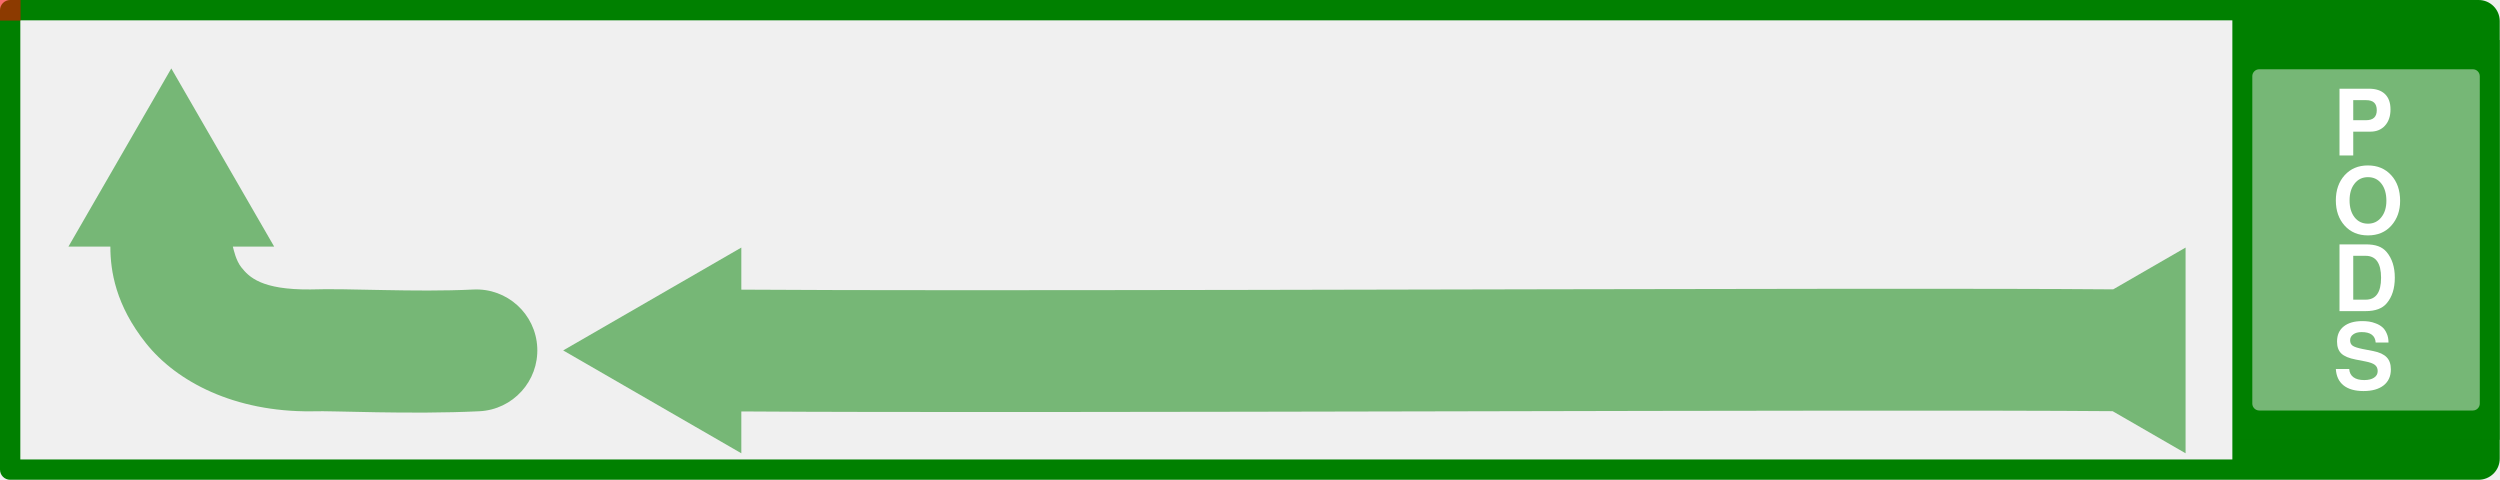
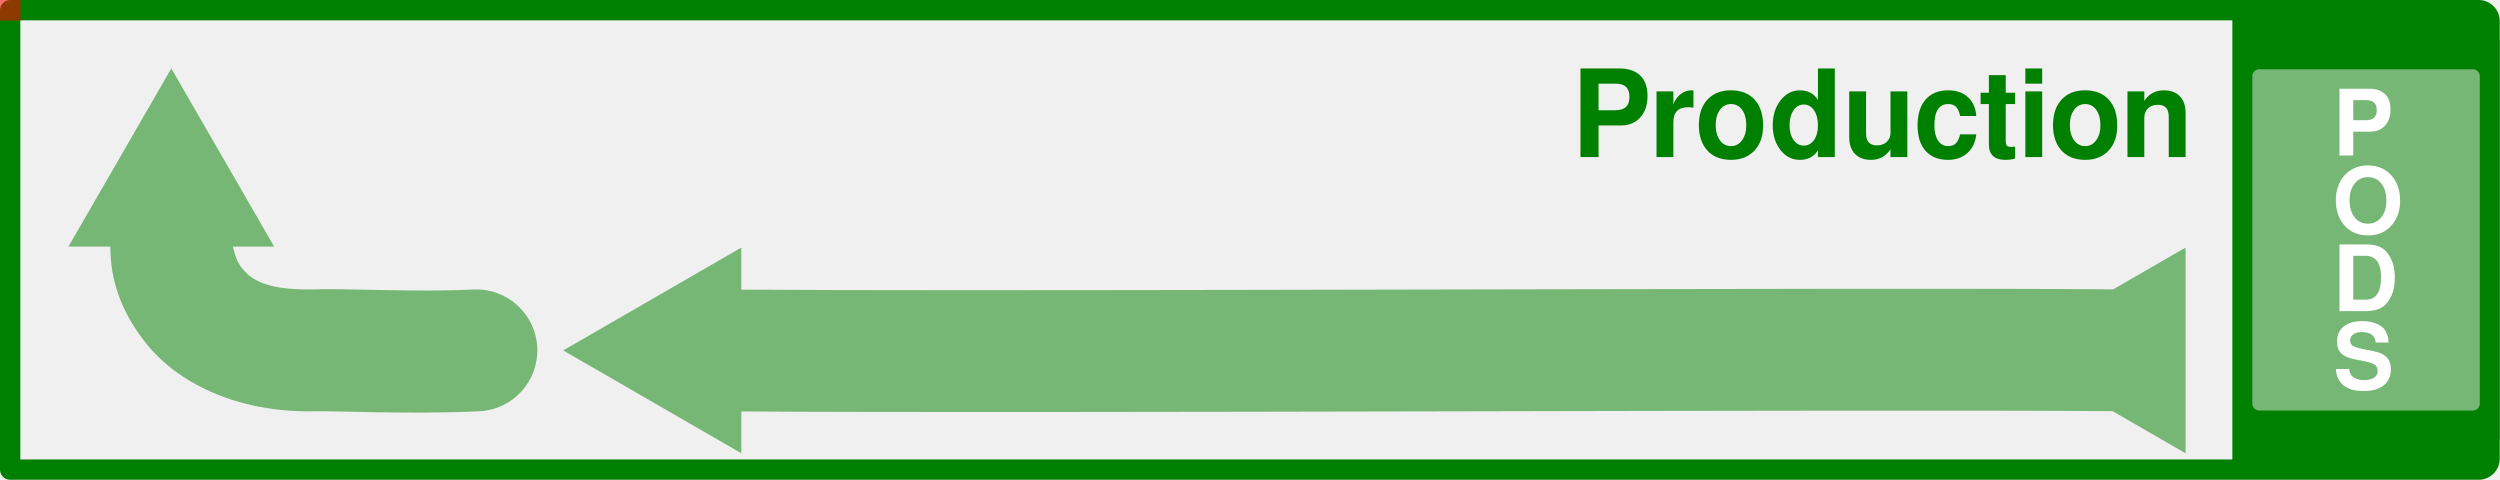
<svg xmlns="http://www.w3.org/2000/svg" width="1641.04" height="314.924" viewBox="0 0 1641.04 314.924" id="svg2" version="1.1" xml:space="preserve">
  <defs id="defs4" />
  <g id="layer1" transform="translate(673.9811,-659.5595)">
    <g id="g4546" transform="matrix(3.58096,0,0,2.224477,174.3997,-2078.988)" style="fill:#b3b3b3" />
    <path id="path2873" style="color:#000000;fill:#008000;stroke-width:2.2;stroke-linecap:round;stroke-linejoin:round;-inkscape-stroke:none" d="M -667.307 659.559 C -670.993 659.559 -673.982 662.547 -673.981 666.233 L -673.981 967.813 C -673.98 971.498 -670.992 974.484 -667.307 974.483 L 751.505 974.483 L 798.046 974.483 L 805.261 974.483 L 846.505 974.483 L 952.997 974.483 C 960.689 974.483 966.882 968.292 966.882 960.6 L 966.882 673.442 C 966.882 665.751 960.689 659.559 952.997 659.559 L 868.571 659.559 L 805.261 659.559 L 798.046 659.559 L 773.571 659.559 L -667.307 659.559 z M -660.639 672.901 L 791.378 672.901 L 791.378 673.403 C 791.378 673.425 791.376 673.429 791.376 673.442 L 791.376 960.6 C 791.376 960.622 791.378 960.628 791.378 960.641 L 791.378 961.141 L -660.639 961.141 L -660.639 672.901 z M 809.029 705.022 L 949.228 705.022 A 4.568 4.568 0 0 1 953.796 709.589 L 953.796 924.454 A 4.568 4.568 0 0 1 949.228 929.022 L 809.029 929.022 A 4.568 4.568 0 0 1 804.462 924.454 L 804.462 709.589 A 4.568 4.568 0 0 1 809.029 705.022 z " />
    <path id="path283" style="color:#000000;fill:#008000;fill-opacity:0.511;fill-rule:evenodd;stroke-width:2.2;stroke-linecap:round;-inkscape-stroke:none" d="m -561.536,704.487 -67.518,116.945 h 27.514 l 0.009,0.566 -0.004,-0.566 c 0,15.941 3.445,38.505 23.508,63.598 20.063,25.092 57.894,45.026 108.689,44.529 h 0.59 l 0.592,-0.024 c 11.806,-0.465 62.808,2.196 108.807,-0.022 a 40,40 0 0 0 38.031,-41.873 40,40 0 0 0 -41.873,-38.031 c -39.232,1.887 -81.819,-0.929 -107.117,-0.051 0.066,-6.6e-4 0.123,0 0.189,0.002 l -1.182,0.026 c 0.317,-0.022 0.67,-0.022 0.992,-0.029 -32.112,0.279 -40.172,-8.163 -45.232,-14.492 -3.54,-4.428 -4.996,-11.297 -5.59,-13.635 h 27.115 z" />
    <path id="path4788-2" style="fill:#008000;fill-opacity:0.51;stroke:none;stroke-width:22.727;stroke-dasharray:none;stroke-dashoffset:0;stroke-opacity:0.511" d="m -187.358,822.067 -116.943,67.518 116.943,67.518 V 929.634 c 199.49,1.407 741.758,-1.525 900.154,-0.168 l 47.869,27.637 V 822.067 l -47.516,27.432 c -40.298,-0.344 -102.826,-0.433 -179.584,-0.369 -230.849,0.191 -572.762,1.583 -720.924,0.555 z" />
    <rect style="fill:#ff0000;fill-opacity:0.549;stroke-width:13.344;stroke-linecap:round" id="rect472" width="13.5" height="13.5" x="-673.981" y="659.56" />
    <g aria-label="SHIP" transform="matrix(0,0.7466666,-0.7466666,0,615.011,91.01841)" id="text2762" style="font-weight:bold;font-size:85.77px;line-height:1.25;-inkscape-font-specification:'sans-serif, Bold';fill:#ffffff;stroke-width:1.339" />
    <rect style="fill:#008000;fill-opacity:0.51;stroke-width:13.5;stroke-linecap:round" id="rect3986" width="174.402" height="262.404" x="792.657" y="685.82" />
    <g aria-label="P O D S" id="text3786" style="font-weight:600;font-size:30.052px;line-height:0.85;font-family:FreeSans;-inkscape-font-specification:'FreeSans, Semi-Bold';fill:#ffffff;stroke-width:0.5" transform="matrix(2,0,0,2,-1791.992,-1405.89)">
      <path d="m 1331.357,1075.934 v 7.814 h -4.508 v -21.908 h 9.677 q 3.426,0 5.229,1.743 1.833,1.743 1.833,5.049 0,3.336 -1.803,5.319 -1.803,1.984 -4.808,1.984 z m 0,-3.757 h 4.207 q 3.516,0 3.516,-3.276 0,-1.683 -0.872,-2.494 -0.842,-0.811 -2.645,-0.811 h -4.207 z" id="path4057" />
      <path d="m 1328.532,1106.767 q -2.885,-3.216 -2.885,-8.264 0,-5.049 2.885,-8.264 2.915,-3.216 7.633,-3.216 4.748,0 7.663,3.216 2.915,3.186 2.915,8.415 0,4.869 -2.885,8.114 -2.855,3.216 -7.663,3.216 -4.778,0 -7.663,-3.216 z m 7.663,-15.898 q -2.735,0 -4.388,2.104 -1.653,2.074 -1.653,5.53 0,3.456 1.653,5.56 1.653,2.074 4.388,2.074 2.705,0 4.358,-2.074 1.683,-2.074 1.683,-5.439 0,-3.546 -1.653,-5.65 -1.623,-2.104 -4.388,-2.104 z" id="path4059" />
      <path d="m 1326.849,1134.836 v -21.908 h 8.565 q 2.524,0 4.147,0.601 1.653,0.601 2.765,1.923 2.675,3.186 2.675,8.415 0,5.289 -2.675,8.415 -2.134,2.554 -6.912,2.554 z m 4.508,-3.757 h 4.057 q 5.079,0 5.079,-7.183 0,-7.213 -5.079,-7.213 h -4.057 z" id="path4061" />
      <path d="m 1342.927,1145.144 h -4.207 q -0.24,-3.426 -4.598,-3.426 -1.743,0 -2.765,0.751 -1.022,0.721 -1.022,1.953 0,1.202 0.872,1.803 0.872,0.571 3.276,1.052 l 3.426,0.661 q 3.035,0.601 4.418,2.044 1.382,1.412 1.382,3.997 0,3.336 -2.374,5.229 -2.374,1.863 -6.612,1.863 -4.207,0 -6.551,-1.863 -2.314,-1.863 -2.524,-5.379 h 4.388 q 0.12,1.773 1.383,2.705 1.262,0.932 3.546,0.932 2.044,0 3.216,-0.781 1.202,-0.781 1.202,-2.164 0,-1.322 -0.932,-2.044 -0.932,-0.721 -3.186,-1.142 l -3.065,-0.601 q -3.336,-0.631 -4.748,-1.984 -1.412,-1.352 -1.412,-3.907 0,-3.216 2.164,-4.959 2.194,-1.773 6.131,-1.773 1.142,0 2.194,0.15 1.082,0.15 2.284,0.631 1.202,0.451 2.074,1.202 0.872,0.721 1.442,2.044 0.601,1.292 0.601,3.005 z" id="path4063" />
    </g>
+     <text xml:space="preserve" style="font-style:normal;font-variant:normal;font-weight:600;font-stretch:normal;font-size:79.374px;line-height:1.25;font-family:FreeSans;-inkscape-font-specification:'FreeSans, Semi-Bold';font-variant-ligatures:normal;font-variant-caps:normal;font-variant-numeric:normal;font-variant-east-asian:normal;fill:#008000;fill-opacity:1;stroke:none;stroke-width:1;stroke-opacity:1" x="359.029" y="758.699" id="text15701" transform="scale(0.9948168,1.00521)">
+       <tspan id="tspan15699" style="font-style:normal;font-variant:normal;font-weight:600;font-stretch:normal;font-size:79.374px;font-family:FreeSans;-inkscape-font-specification:'FreeSans, Semi-Bold';font-variant-ligatures:normal;font-variant-caps:normal;font-variant-numeric:normal;font-variant-east-asian:normal;fill:#008000;fill-opacity:1;stroke:none;stroke-width:1;stroke-opacity:1" x="359.029" y="758.699">Production</tspan>
+     </text>
  </g>
</svg>
